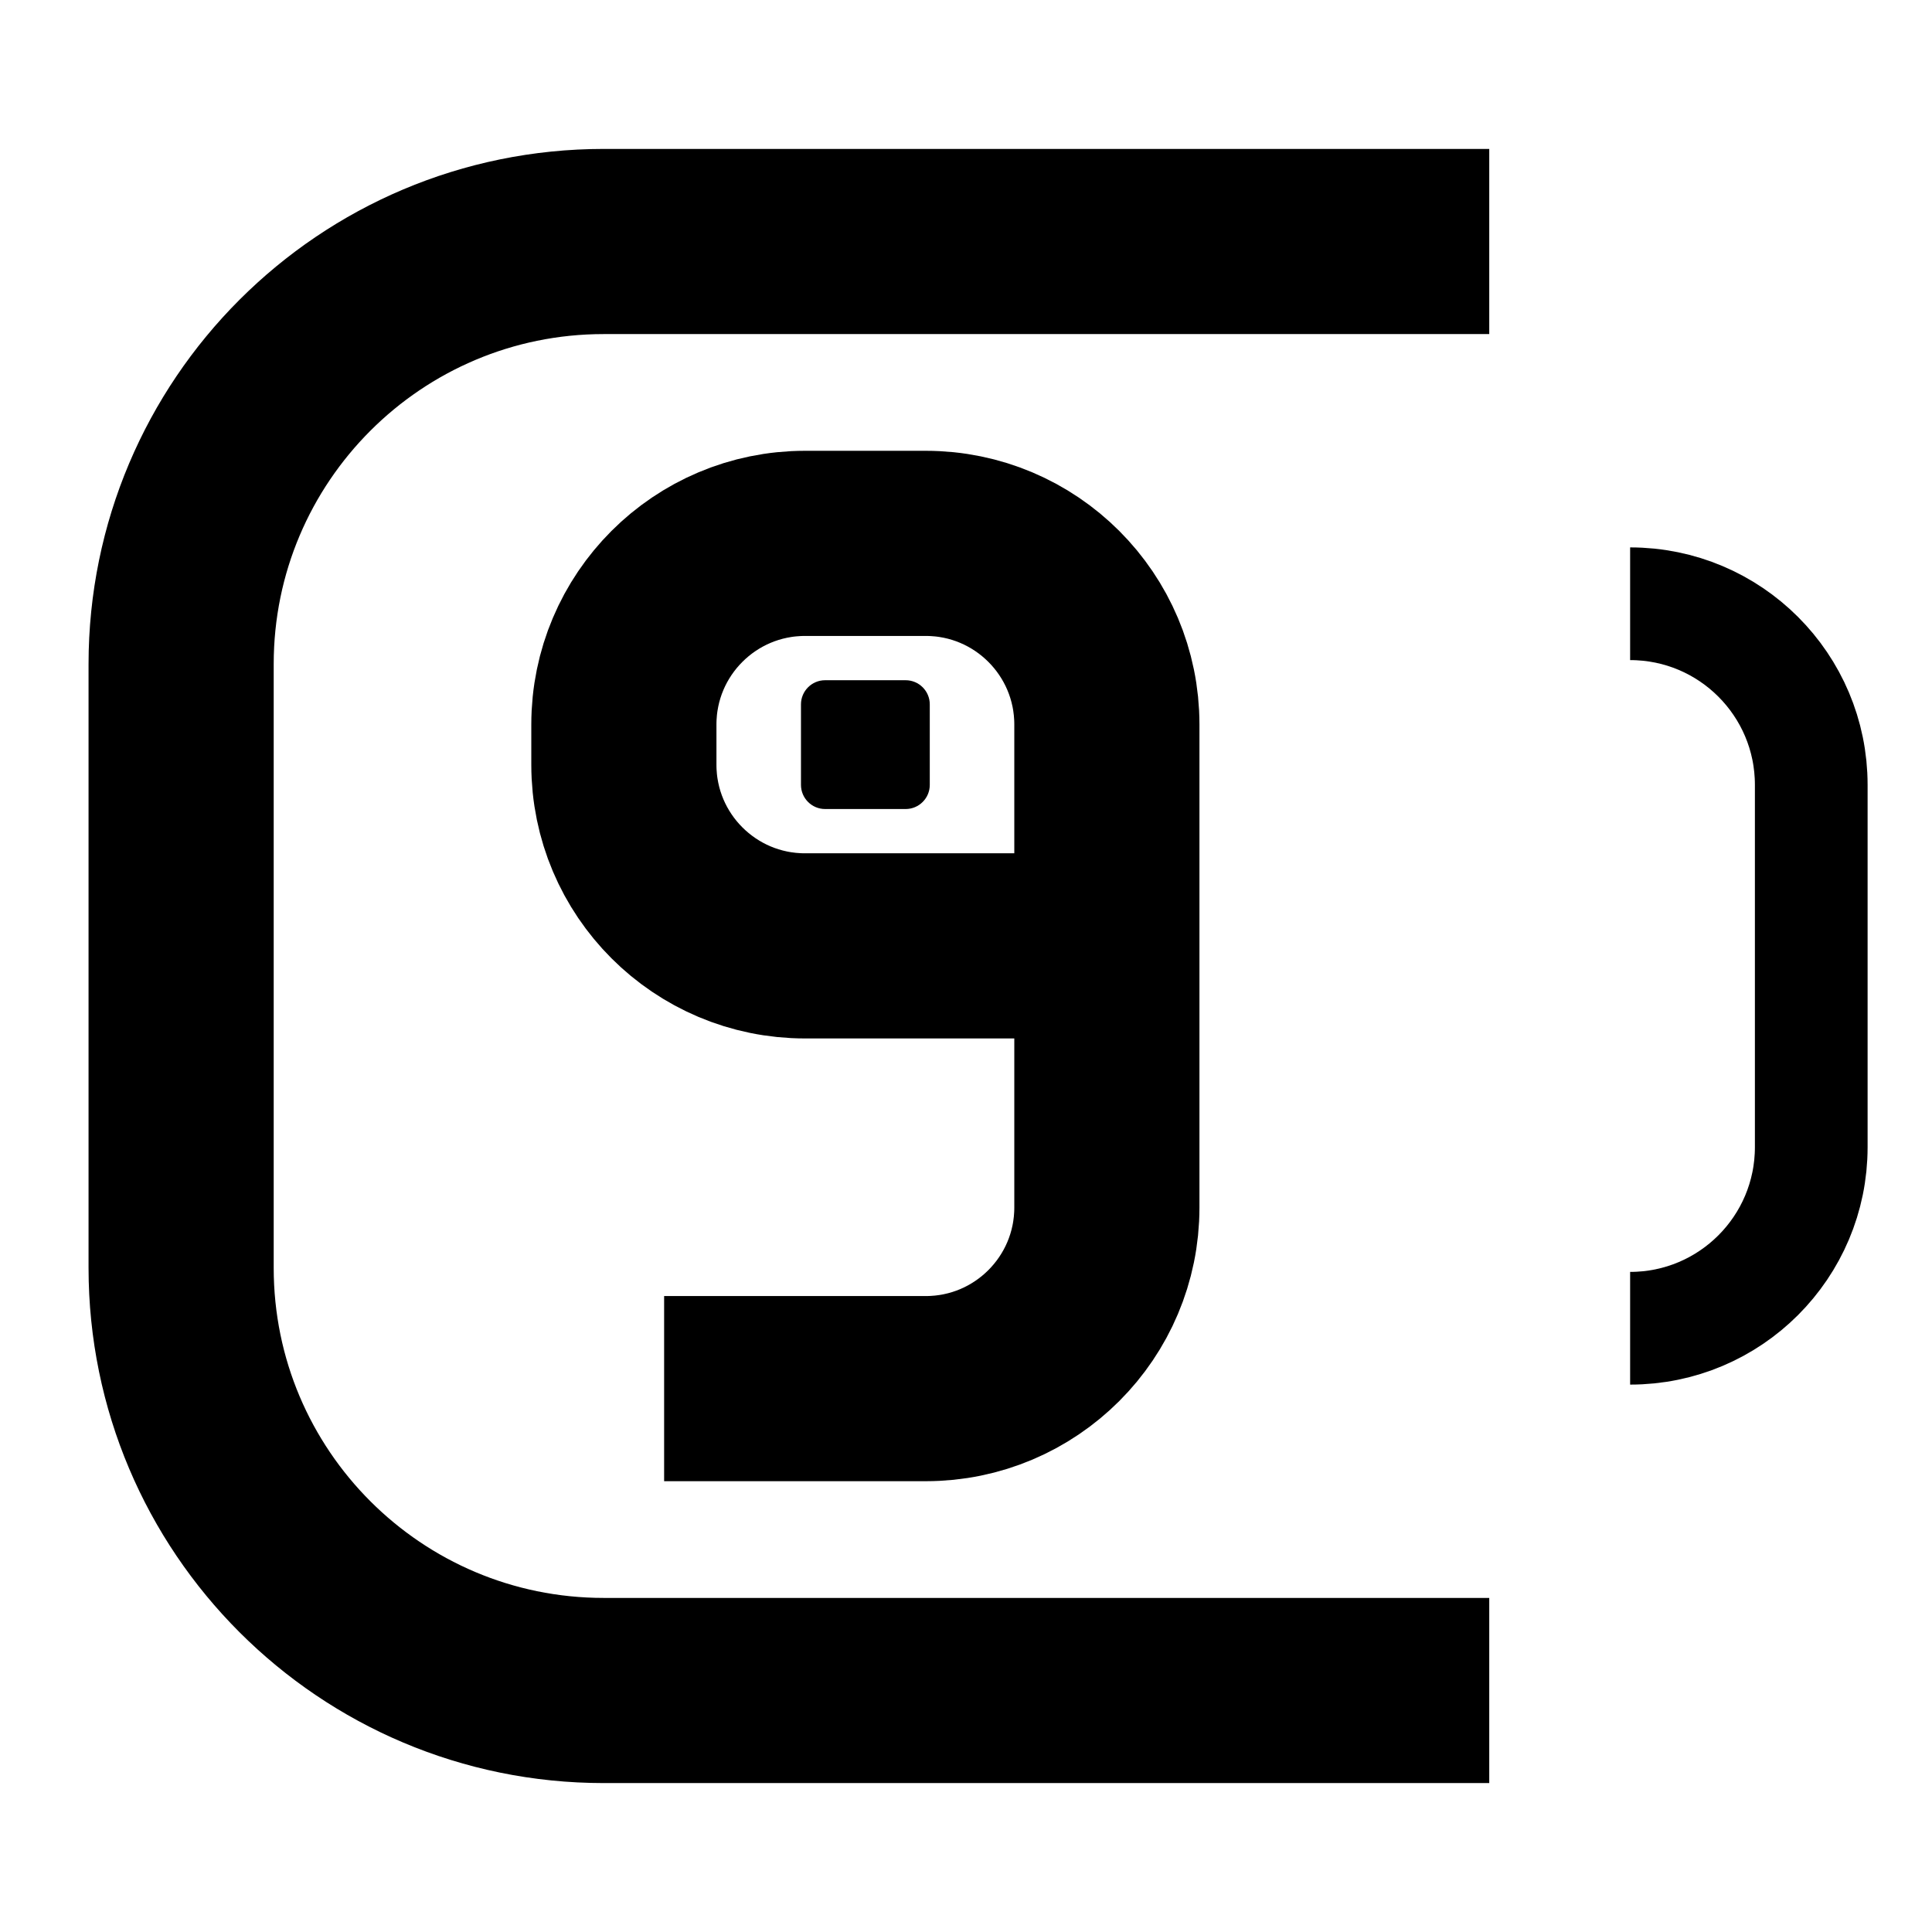
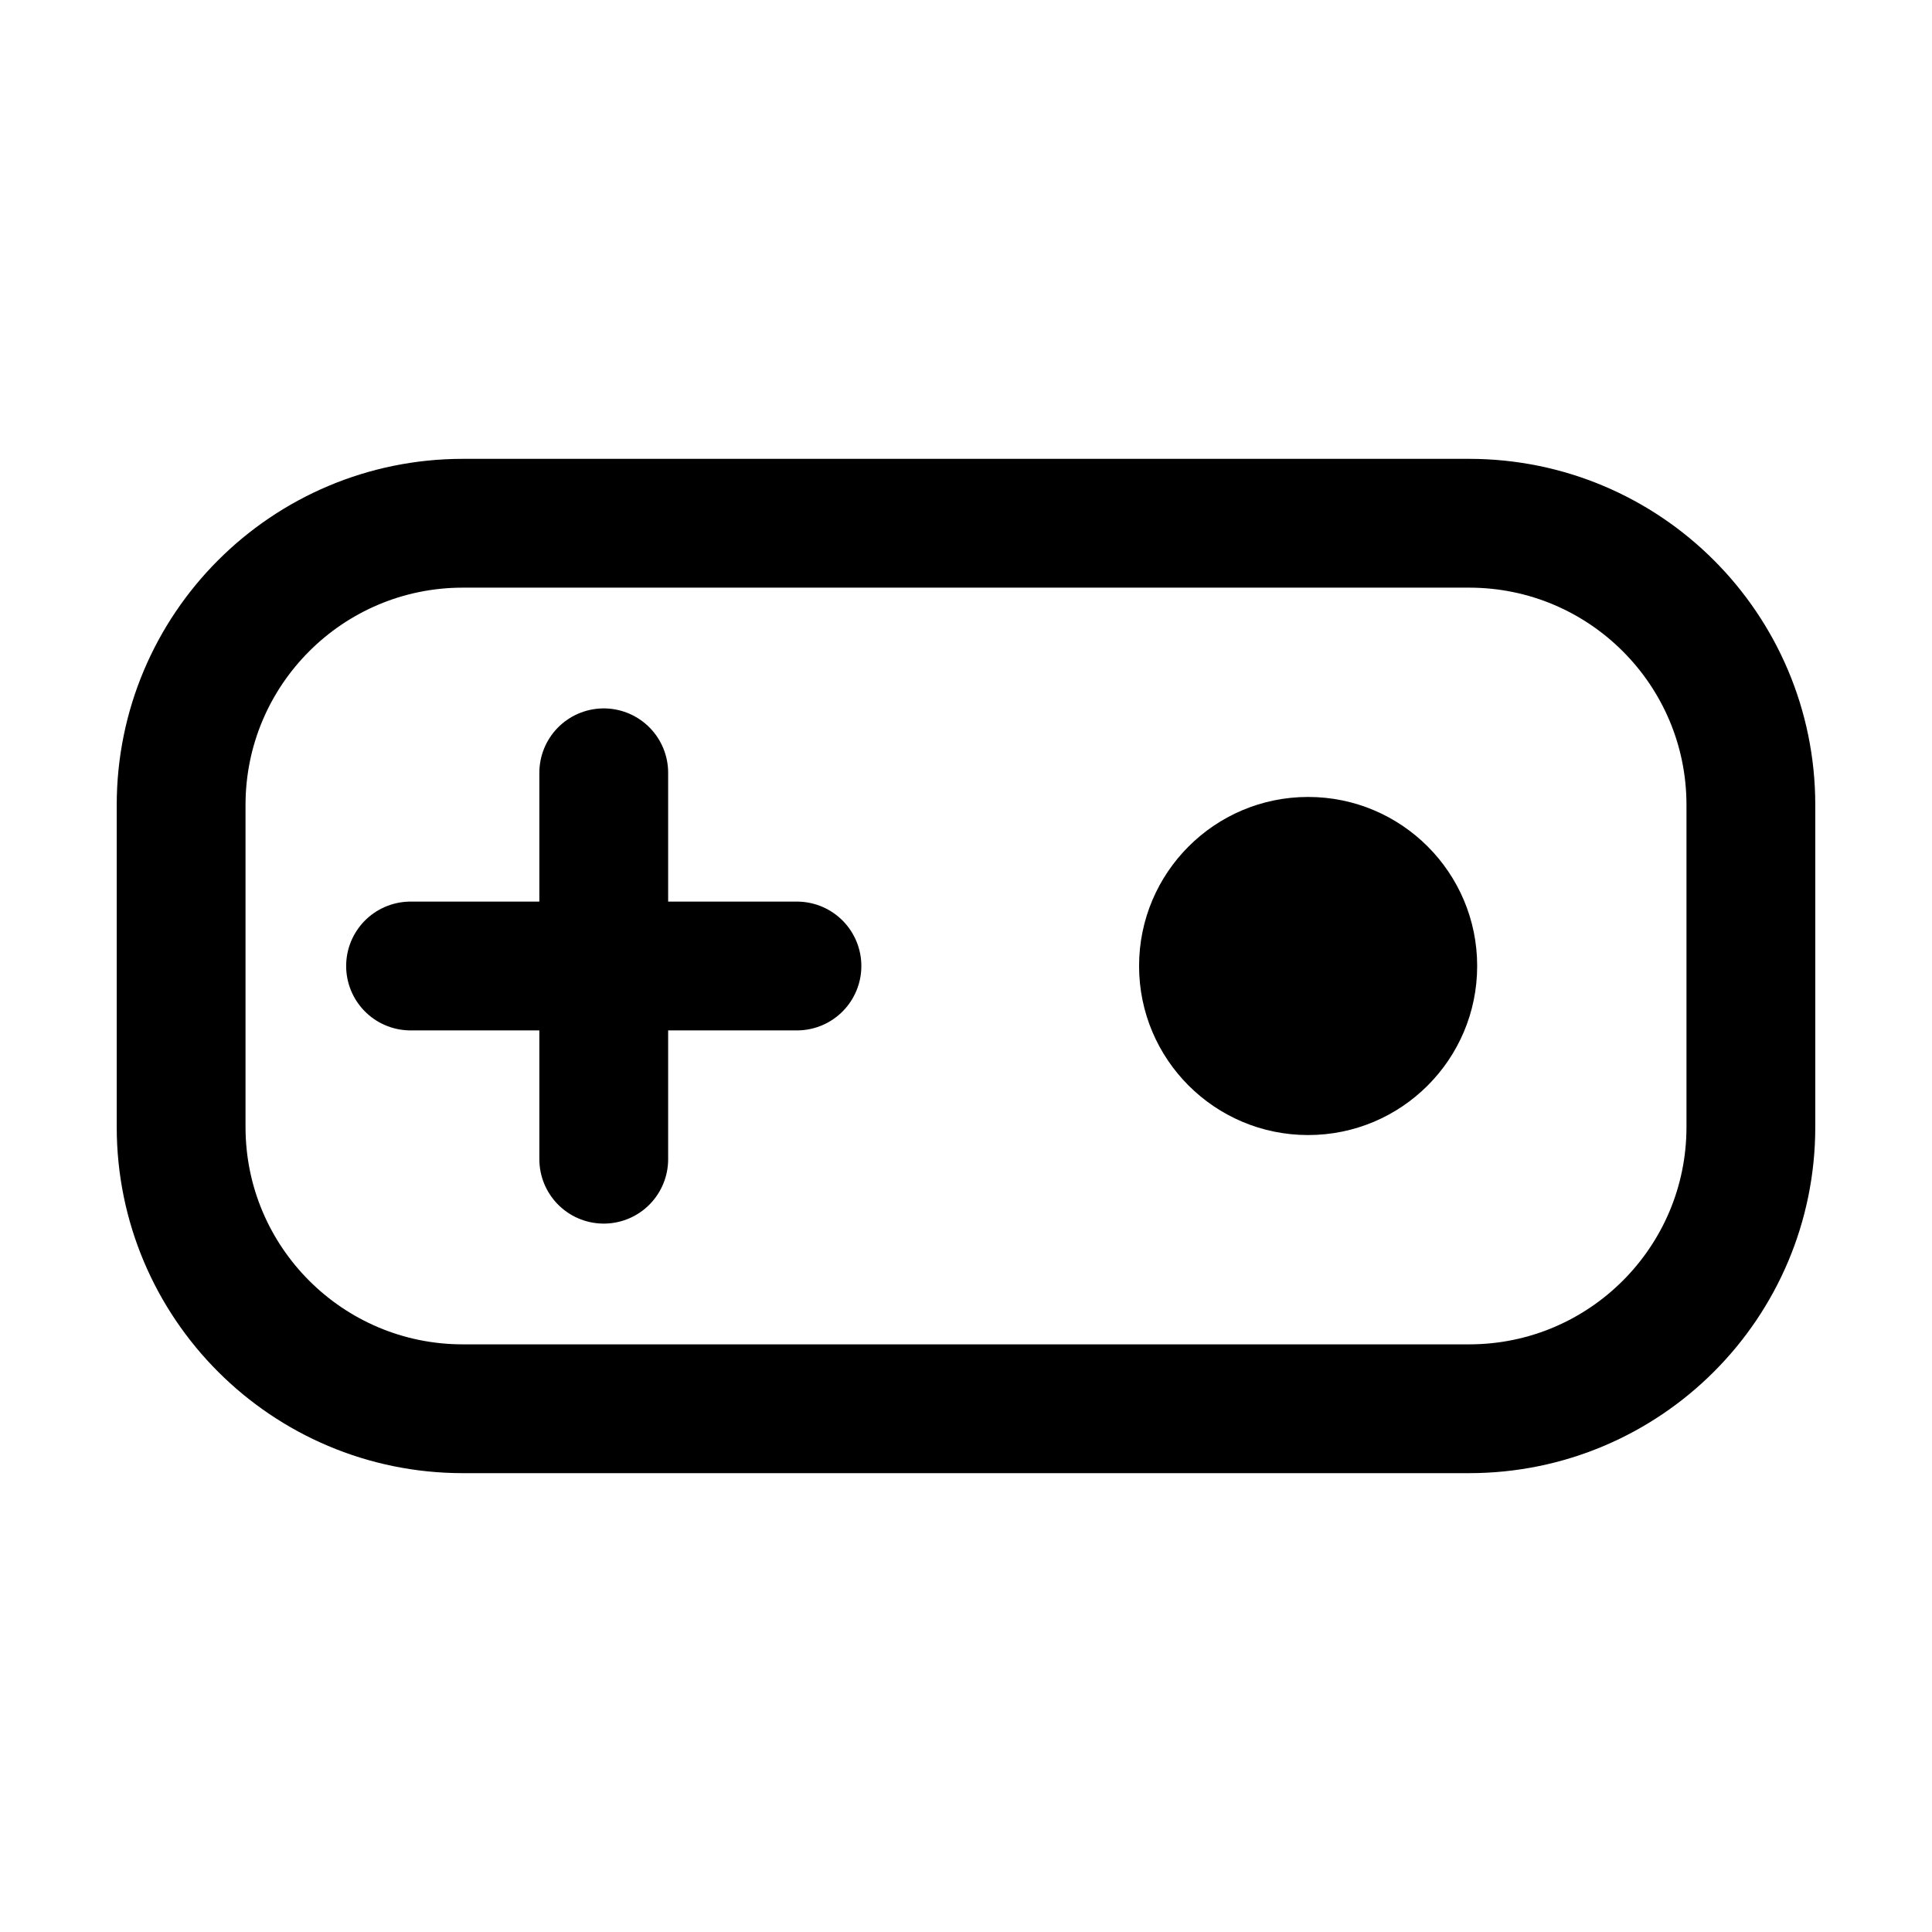
<svg xmlns="http://www.w3.org/2000/svg" viewBox="0 0 48 48" role="img" aria-label="Controller-9">
-   <g fill="none" stroke="#000000" stroke-width="4.6" stroke-linejoin="miter">
-     <path d="M37 6 H15.0 A10.5 10.5 0 0 0 4.5 16.5 V31.5 A10.5 10.5 0 0 0 15.0 42 H37" />
-     <path d="M27.5 23.5 H20.0 A4.5 4.5 0 0 1 15.5 19.0 V18.0 A4.5 4.5 0 0 1 20.0 13.5 H23.0 A4.5 4.5 0 0 1 27.5 18.0 V30.0 A4.5 4.5 0 0 1 23.0 34.5 H16.5" />
-     <path d="M40.5 15 A4.5 4.5 0 0 1 45 19.5 V28.5 A4.5 4.5 0 0 1 40.5 33" stroke="#000000" stroke-width="2.8" />
-   </g>
-   <path d="M20.5 16.9 H22.5 A0.6 0.6 0 0 1 23.1 17.5 V19.5 A0.6 0.6 0 0 1 22.5 20.1 H20.5 A0.6 0.6 0 0 1 19.9 19.5 V17.5 A0.6 0.6 0 0 1 20.5 16.9 Z" fill="#000000" />
+   <path d="M11.5 13 H36.5 A7 7 0 0 1 43.5 20 V28 A7 7 0 0 1 36.5 35 H11.5 A7 7 0 0 1 4.5 28 V20 A7 7 0 0 1 11.5 13 Z" fill="none" stroke="#000000" stroke-width="3.2" />
+   <path d="M15 19.2 V28.8 M10.2 24 H19.8" fill="none" stroke="#000000" stroke-width="3.2" stroke-linecap="round" />
+   <path d="M28.3 24 A4.2 4.2 0 1 0 36.7 24 A4.2 4.2 0 1 0 28.3 24 Z" fill="#000000" />
</svg>
